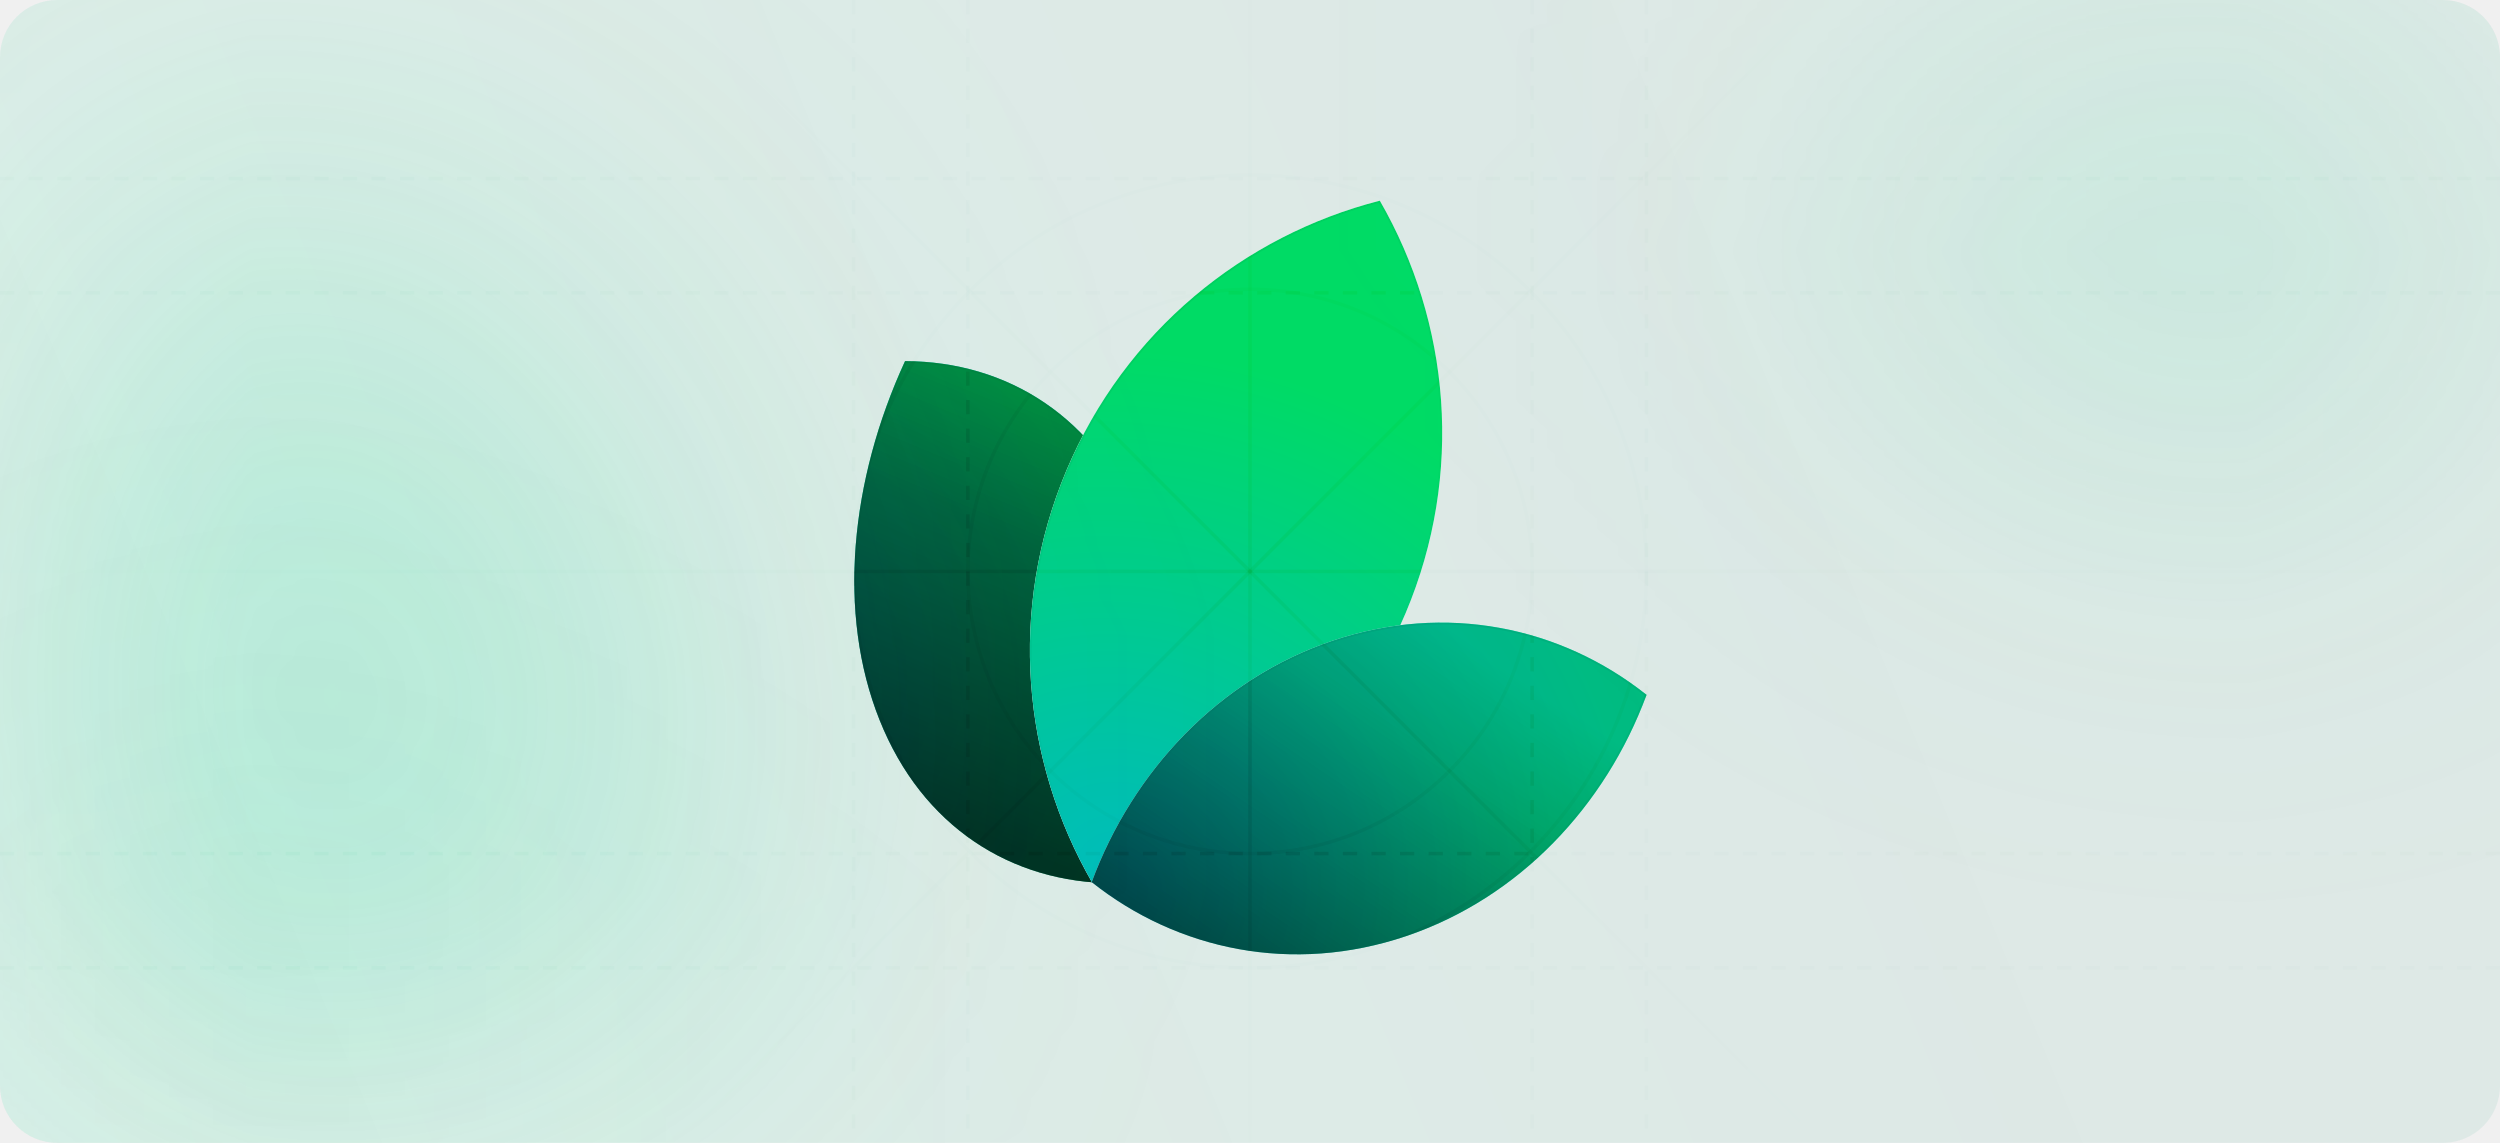
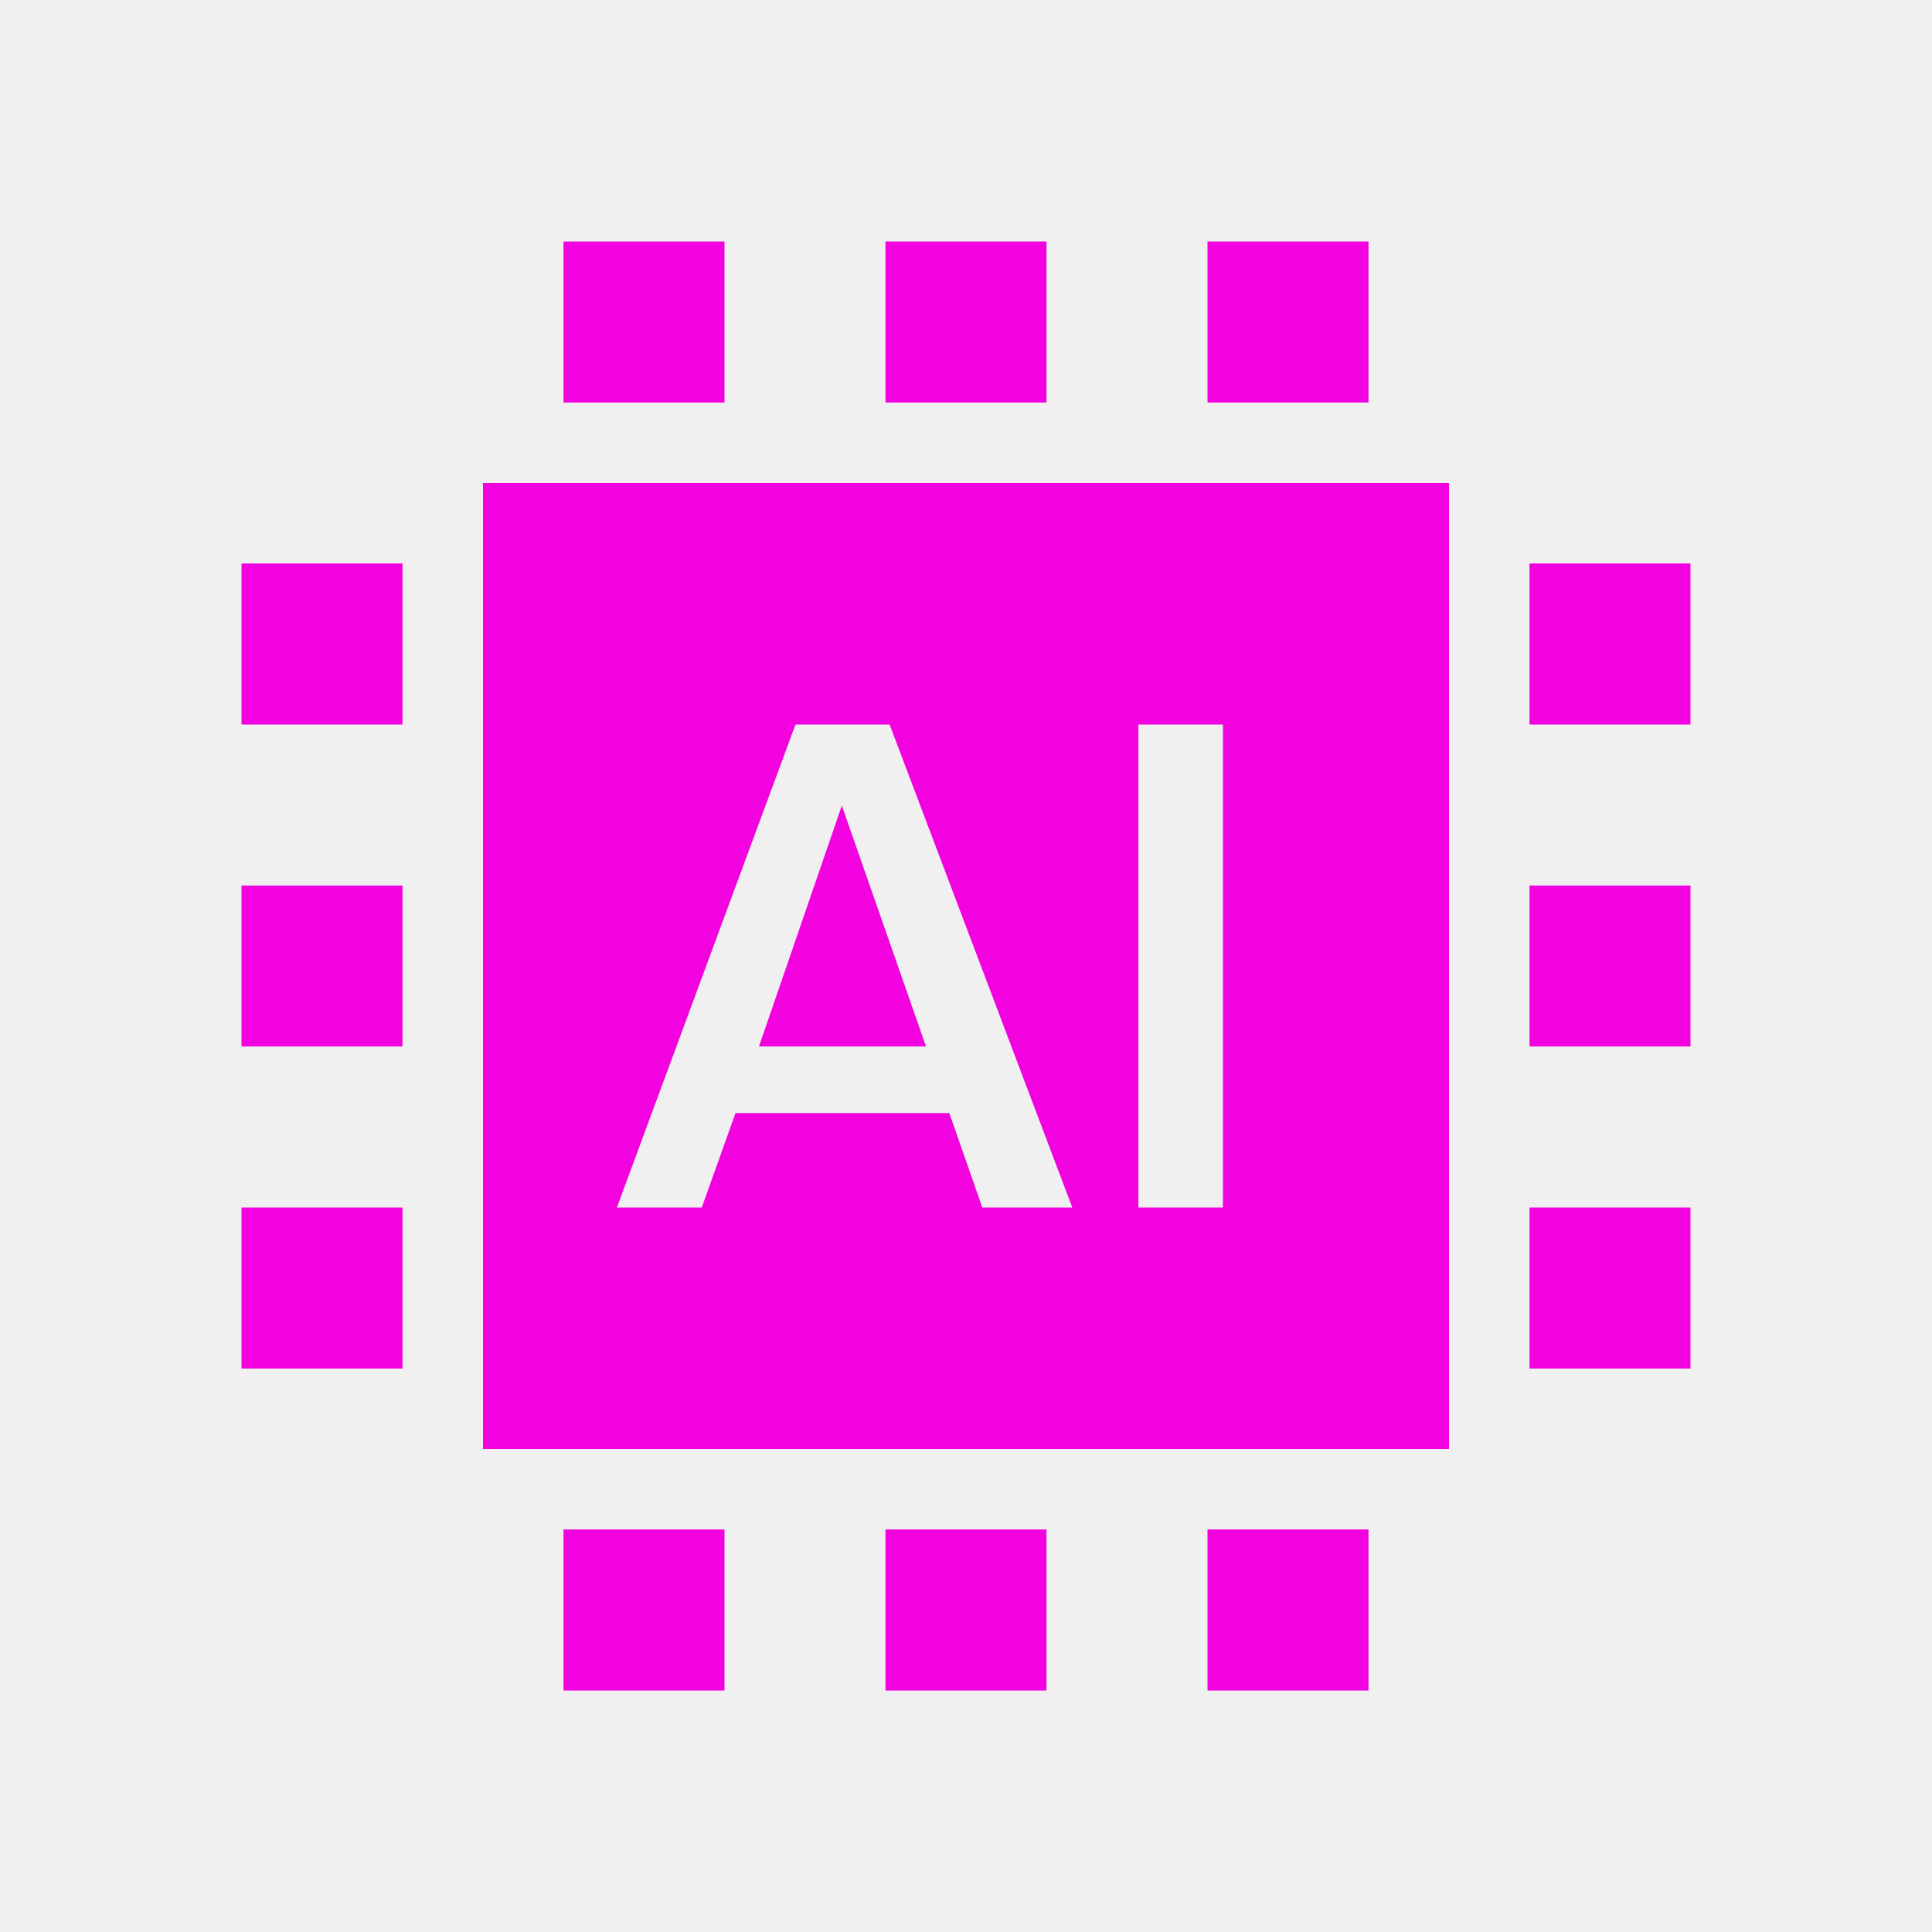
- <svg xmlns="http://www.w3.org/2000/svg" width="700" height="320" viewBox="0 0 700 320" fill="none">
-   <g clip-path="url(#clip0_2862_278)">
-     <rect width="700" height="320" rx="16" fill="url(#paint0_linear_2862_278)" />
-     <path d="M311.889 247.3C283.097 247.215 258.226 231.466 246.292 201.629C234.357 171.793 238.02 134.523 253.414 101.112C282.206 101.197 307.077 116.945 319.011 146.782C330.946 176.619 327.283 213.888 311.889 247.3Z" fill="white" />
-     <path d="M311.889 247.3C283.097 247.215 258.226 231.466 246.292 201.629C234.357 171.793 238.02 134.523 253.414 101.112C282.206 101.197 307.077 116.945 319.011 146.782C330.946 176.619 327.283 213.888 311.889 247.3Z" fill="url(#paint1_radial_2862_278)" />
-     <path d="M311.889 247.3C283.097 247.215 258.226 231.466 246.292 201.629C234.357 171.793 238.02 134.523 253.414 101.112C282.206 101.197 307.077 116.945 319.011 146.782C330.946 176.619 327.283 213.888 311.889 247.3Z" fill="black" fill-opacity="0.5" style="mix-blend-mode:hard-light" />
-     <path d="M311.889 247.3C283.097 247.215 258.226 231.466 246.292 201.629C234.357 171.793 238.02 134.523 253.414 101.112C282.206 101.197 307.077 116.945 319.011 146.782C330.946 176.619 327.283 213.888 311.889 247.3Z" fill="url(#paint2_linear_2862_278)" fill-opacity="0.5" style="mix-blend-mode:hard-light" />
-     <path d="M311.72 247.034C283.108 246.887 258.409 231.208 246.538 201.531C234.656 171.825 238.271 134.702 253.583 101.377C282.195 101.524 306.894 117.203 318.765 146.88C330.647 176.586 327.031 213.709 311.72 247.034Z" stroke="url(#paint3_linear_2862_278)" stroke-opacity="0.05" stroke-width="0.531" />
-     <path d="M305.839 247.174C343.92 237.419 377.154 210.619 393.585 171.64C410.017 132.661 405.98 90.199 386.347 56.193C348.266 65.948 315.032 92.749 298.601 131.728C282.169 170.706 286.206 213.168 305.839 247.174Z" fill="white" />
-     <path d="M305.839 247.174C343.92 237.419 377.154 210.619 393.585 171.64C410.017 132.661 405.98 90.199 386.347 56.193C348.266 65.948 315.032 92.749 298.601 131.728C282.169 170.706 286.206 213.168 305.839 247.174Z" fill="url(#paint4_radial_2862_278)" />
-     <path d="M393.341 171.537C376.971 210.369 343.89 237.091 305.969 246.867C286.462 212.959 282.476 170.663 298.845 131.831C315.215 92.998 348.295 66.276 386.217 56.5C405.724 90.408 409.71 132.704 393.341 171.537Z" stroke="url(#paint5_linear_2862_278)" stroke-opacity="0.05" stroke-width="0.531" />
-     <path d="M305.686 246.995C329.75 266.114 361.965 272.832 393.671 262.129C425.376 251.426 449.499 225.691 461.03 194.556C436.967 175.437 404.751 168.719 373.046 179.422C341.34 190.125 317.217 215.86 305.686 246.995Z" fill="white" />
-     <path d="M305.686 246.995C329.75 266.114 361.965 272.832 393.671 262.129C425.376 251.426 449.499 225.691 461.03 194.556C436.967 175.437 404.751 168.719 373.046 179.422C341.34 190.125 317.217 215.86 305.686 246.995Z" fill="url(#paint6_radial_2862_278)" />
-     <path d="M305.686 246.995C329.75 266.114 361.965 272.832 393.671 262.129C425.376 251.426 449.499 225.691 461.03 194.556C436.967 175.437 404.751 168.719 373.046 179.422C341.34 190.125 317.217 215.86 305.686 246.995Z" fill="black" fill-opacity="0.2" style="mix-blend-mode:hard-light" />
-     <path d="M305.686 246.995C329.75 266.114 361.965 272.832 393.671 262.129C425.376 251.426 449.499 225.691 461.03 194.556C436.967 175.437 404.751 168.719 373.046 179.422C341.34 190.125 317.217 215.86 305.686 246.995Z" fill="url(#paint7_linear_2862_278)" fill-opacity="0.5" style="mix-blend-mode:hard-light" />
-     <path d="M393.586 261.878C362.035 272.529 329.981 265.88 306.002 246.907C317.535 215.919 341.571 190.327 373.13 179.673C404.682 169.023 436.736 175.671 460.715 194.644C449.182 225.632 425.146 251.224 393.586 261.878Z" stroke="url(#paint8_linear_2862_278)" stroke-opacity="0.05" stroke-width="0.531" />
-     <g opacity="0.8" filter="url(#filter0_f_2862_278)">
-       <circle cx="660" cy="-60" r="160" fill="#18E299" fill-opacity="0.4" />
-     </g>
-     <g opacity="0.8" filter="url(#filter1_f_2862_278)">
-       <circle cx="20" cy="213" r="160" fill="#18E299" fill-opacity="0.33" />
-     </g>
-     <g opacity="0.8" filter="url(#filter2_f_2862_278)">
-       <circle cx="660" cy="480" r="160" fill="#18E299" fill-opacity="0.52" />
-     </g>
-     <g opacity="0.8" filter="url(#filter3_f_2862_278)">
-       <circle cx="20" cy="413" r="160" fill="#18E299" fill-opacity="0.22" />
-     </g>
-     <g style="mix-blend-mode:overlay" opacity="0.1">
-       <path d="M0 50H700" stroke="black" stroke-dasharray="4 4" />
-     </g>
-     <g style="mix-blend-mode:overlay" opacity="0.1">
-       <path d="M0 82H700" stroke="black" stroke-dasharray="4 4" />
-     </g>
-     <g style="mix-blend-mode:overlay" opacity="0.1">
-       <path d="M239 0L239 320" stroke="black" stroke-dasharray="4 4" />
-     </g>
-     <g style="mix-blend-mode:overlay" opacity="0.1">
-       <path d="M271 0L271 320" stroke="black" stroke-dasharray="4 4" />
-     </g>
-     <g style="mix-blend-mode:overlay" opacity="0.1">
-       <path d="M461 0L461 320" stroke="black" stroke-dasharray="4 4" />
-     </g>
-     <g style="mix-blend-mode:overlay" opacity="0.1">
-       <path d="M350 0L350 320" stroke="url(#paint9_linear_2862_278)" />
-     </g>
-     <g style="mix-blend-mode:overlay" opacity="0.1">
-       <path d="M429 0L429 320" stroke="black" stroke-dasharray="4 4" />
-     </g>
-     <g style="mix-blend-mode:overlay" opacity="0.1">
-       <path d="M0 271H700" stroke="black" stroke-dasharray="4 4" />
-     </g>
-     <g style="mix-blend-mode:overlay" opacity="0.1">
-       <path d="M0 239H700" stroke="black" stroke-dasharray="4 4" />
-     </g>
-     <g style="mix-blend-mode:overlay" opacity="0.1">
-       <path d="M0 160H700" stroke="url(#paint10_linear_2862_278)" />
-     </g>
-     <g style="mix-blend-mode:overlay" opacity="0.1">
-       <path d="M511 -1L189 321" stroke="url(#paint11_linear_2862_278)" />
-     </g>
-     <g style="mix-blend-mode:overlay" opacity="0.1">
-       <path d="M511 321L189 -1" stroke="url(#paint12_linear_2862_278)" />
-     </g>
-     <g style="mix-blend-mode:overlay" opacity="0.05">
-       <circle cx="350" cy="160" r="111" stroke="black" />
-     </g>
-     <g style="mix-blend-mode:overlay" opacity="0.05">
-       <circle cx="350" cy="160" r="79" stroke="black" />
+ <svg xmlns="http://www.w3.org/2000/svg" width="101px" height="101px" viewBox="0 0 512 512" version="1.1" fill="#000000">
+   <g id="SVGRepo_bgCarrier" stroke-width="0" />
+   <g id="SVGRepo_tracerCarrier" stroke-linecap="round" stroke-linejoin="round" />
+   <g id="SVGRepo_iconCarrier">
+     <g id="Page-1" stroke="none" stroke-width="1" fill="none" fill-rule="evenodd">
+       <g id="icon" fill="#f202de" transform="translate(64, 64)">
+         <path d="M320,64 L320,320 L64,320 L64,64 L320,64 Z M171.749,128 L146.818,128 L99.484,256 L121.977,256 L130.913,230.977 L187.575,230.977 L196.32,256 L220.167,256 L171.749,128 Z M260.094,128 L237.692,128 L237.692,256 L260.094,256 L260.094,128 Z M159.095,149.475 L181.409,213.333 L137.135,213.333 L159.095,149.475 Z M341.333,256 L384,256 L384,298.667 L341.333,298.667 L341.333,256 Z M85.333,341.333 L128,341.333 L128,384 L85.333,384 L85.333,341.333 Z M170.667,341.333 L213.333,341.333 L213.333,384 L170.667,384 L170.667,341.333 Z M85.333,0 L128,0 L128,42.667 L85.333,42.667 L85.333,0 Z M256,341.333 L298.667,341.333 L298.667,384 L256,384 L256,341.333 Z M170.667,0 L213.333,0 L213.333,42.667 L170.667,42.667 L170.667,0 Z M256,0 L298.667,0 L298.667,42.667 L256,42.667 L256,0 Z M341.333,170.667 L384,170.667 L384,213.333 L341.333,213.333 L341.333,170.667 Z M0,256 L42.667,256 L42.667,298.667 L0,298.667 L0,256 Z M341.333,85.333 L384,85.333 L384,128 L341.333,128 L341.333,85.333 Z M0,170.667 L42.667,170.667 L42.667,213.333 L0,213.333 L0,170.667 Z M0,85.333 L42.667,85.333 L42.667,128 L0,128 L0,85.333 Z" id="Combined-Shape"> </path>
+       </g>
    </g>
  </g>
-   <defs>
-     <filter id="filter0_f_2862_278" x="260" y="-460" width="800" height="800" filterUnits="userSpaceOnUse" color-interpolation-filters="sRGB">
-       <feFlood flood-opacity="0" result="BackgroundImageFix" />
-       <feBlend mode="normal" in="SourceGraphic" in2="BackgroundImageFix" result="shape" />
-       <feGaussianBlur stdDeviation="120" result="effect1_foregroundBlur_2862_278" />
-     </filter>
-     <filter id="filter1_f_2862_278" x="-380" y="-187" width="800" height="800" filterUnits="userSpaceOnUse" color-interpolation-filters="sRGB">
-       <feFlood flood-opacity="0" result="BackgroundImageFix" />
-       <feBlend mode="normal" in="SourceGraphic" in2="BackgroundImageFix" result="shape" />
-       <feGaussianBlur stdDeviation="120" result="effect1_foregroundBlur_2862_278" />
-     </filter>
-     <filter id="filter2_f_2862_278" x="260" y="80" width="800" height="800" filterUnits="userSpaceOnUse" color-interpolation-filters="sRGB">
-       <feFlood flood-opacity="0" result="BackgroundImageFix" />
-       <feBlend mode="normal" in="SourceGraphic" in2="BackgroundImageFix" result="shape" />
-       <feGaussianBlur stdDeviation="120" result="effect1_foregroundBlur_2862_278" />
-     </filter>
-     <filter id="filter3_f_2862_278" x="-380" y="13" width="800" height="800" filterUnits="userSpaceOnUse" color-interpolation-filters="sRGB">
-       <feFlood flood-opacity="0" result="BackgroundImageFix" />
-       <feBlend mode="normal" in="SourceGraphic" in2="BackgroundImageFix" result="shape" />
-       <feGaussianBlur stdDeviation="120" result="effect1_foregroundBlur_2862_278" />
-     </filter>
-     <linearGradient id="paint0_linear_2862_278" x1="1.04308e-05" y1="320" x2="710.784" y2="26.079" gradientUnits="userSpaceOnUse">
-       <stop stop-color="#18E299" stop-opacity="0.09" />
-       <stop offset="0.729" stop-color="#0D9373" stop-opacity="0.08" />
-     </linearGradient>
-     <radialGradient id="paint1_radial_2862_278" cx="0" cy="0" r="1" gradientUnits="userSpaceOnUse" gradientTransform="translate(208.697 189.703) rotate(-10.029) scale(169.097 167.466)">
-       <stop stop-color="#00B0BB" />
-       <stop offset="1" stop-color="#00DB65" />
-     </radialGradient>
-     <linearGradient id="paint2_linear_2862_278" x1="306.587" y1="93.56" x2="252.341" y2="224.228" gradientUnits="userSpaceOnUse">
-       <stop stop-color="#18E299" />
-       <stop offset="1" />
-     </linearGradient>
-     <linearGradient id="paint3_linear_2862_278" x1="311.84" y1="123.717" x2="253.579" y2="224.761" gradientUnits="userSpaceOnUse">
-       <stop />
-       <stop offset="1" stop-opacity="0" />
-     </linearGradient>
-     <radialGradient id="paint4_radial_2862_278" cx="0" cy="0" r="1" gradientUnits="userSpaceOnUse" gradientTransform="translate(313.407 243.64) rotate(-75.7542) scale(203.632 223.902)">
-       <stop stop-color="#00BBBB" />
-       <stop offset="0.713" stop-color="#00DB65" />
-     </radialGradient>
-     <linearGradient id="paint5_linear_2862_278" x1="308.586" y1="102.284" x2="383.487" y2="201.169" gradientUnits="userSpaceOnUse">
-       <stop />
-       <stop offset="1" stop-opacity="0" />
-     </linearGradient>
-     <radialGradient id="paint6_radial_2862_278" cx="0" cy="0" r="1" gradientUnits="userSpaceOnUse" gradientTransform="translate(311.447 249.925) rotate(-20.3524) scale(174.776 163.096)">
-       <stop stop-color="#00B0BB" />
-       <stop offset="1" stop-color="#00DB65" />
-     </radialGradient>
-     <linearGradient id="paint7_linear_2862_278" x1="395.843" y1="169.781" x2="332.121" y2="263.82" gradientUnits="userSpaceOnUse">
-       <stop stop-color="#00B1BC" />
-       <stop offset="1" />
-     </linearGradient>
-     <linearGradient id="paint8_linear_2862_278" x1="395.843" y1="169.781" x2="370.991" y2="271.799" gradientUnits="userSpaceOnUse">
-       <stop />
-       <stop offset="1" stop-opacity="0" />
-     </linearGradient>
-     <linearGradient id="paint9_linear_2862_278" x1="350" y1="0" x2="350" y2="320" gradientUnits="userSpaceOnUse">
-       <stop stop-opacity="0" />
-       <stop offset="0" stop-opacity="0.3" />
-       <stop offset="0.333" />
-       <stop offset="0.667" />
-       <stop offset="1" stop-opacity="0.3" />
-     </linearGradient>
-     <linearGradient id="paint10_linear_2862_278" x1="0" y1="160" x2="700" y2="160" gradientUnits="userSpaceOnUse">
-       <stop stop-opacity="0.1" />
-       <stop offset="0.5" />
-       <stop offset="1" stop-opacity="0.1" />
-     </linearGradient>
-     <linearGradient id="paint11_linear_2862_278" x1="511" y1="-1" x2="189" y2="321" gradientUnits="userSpaceOnUse">
-       <stop stop-opacity="0.1" />
-       <stop offset="0.5" />
-       <stop offset="1" stop-opacity="0.1" />
-     </linearGradient>
-     <linearGradient id="paint12_linear_2862_278" x1="511" y1="321" x2="189" y2="-1" gradientUnits="userSpaceOnUse">
-       <stop stop-opacity="0.1" />
-       <stop offset="0.5" />
-       <stop offset="1" stop-opacity="0.1" />
-     </linearGradient>
-     <clipPath id="clip0_2862_278">
-       <rect width="700" height="320" rx="16" fill="white" />
-     </clipPath>
-   </defs>
</svg>
